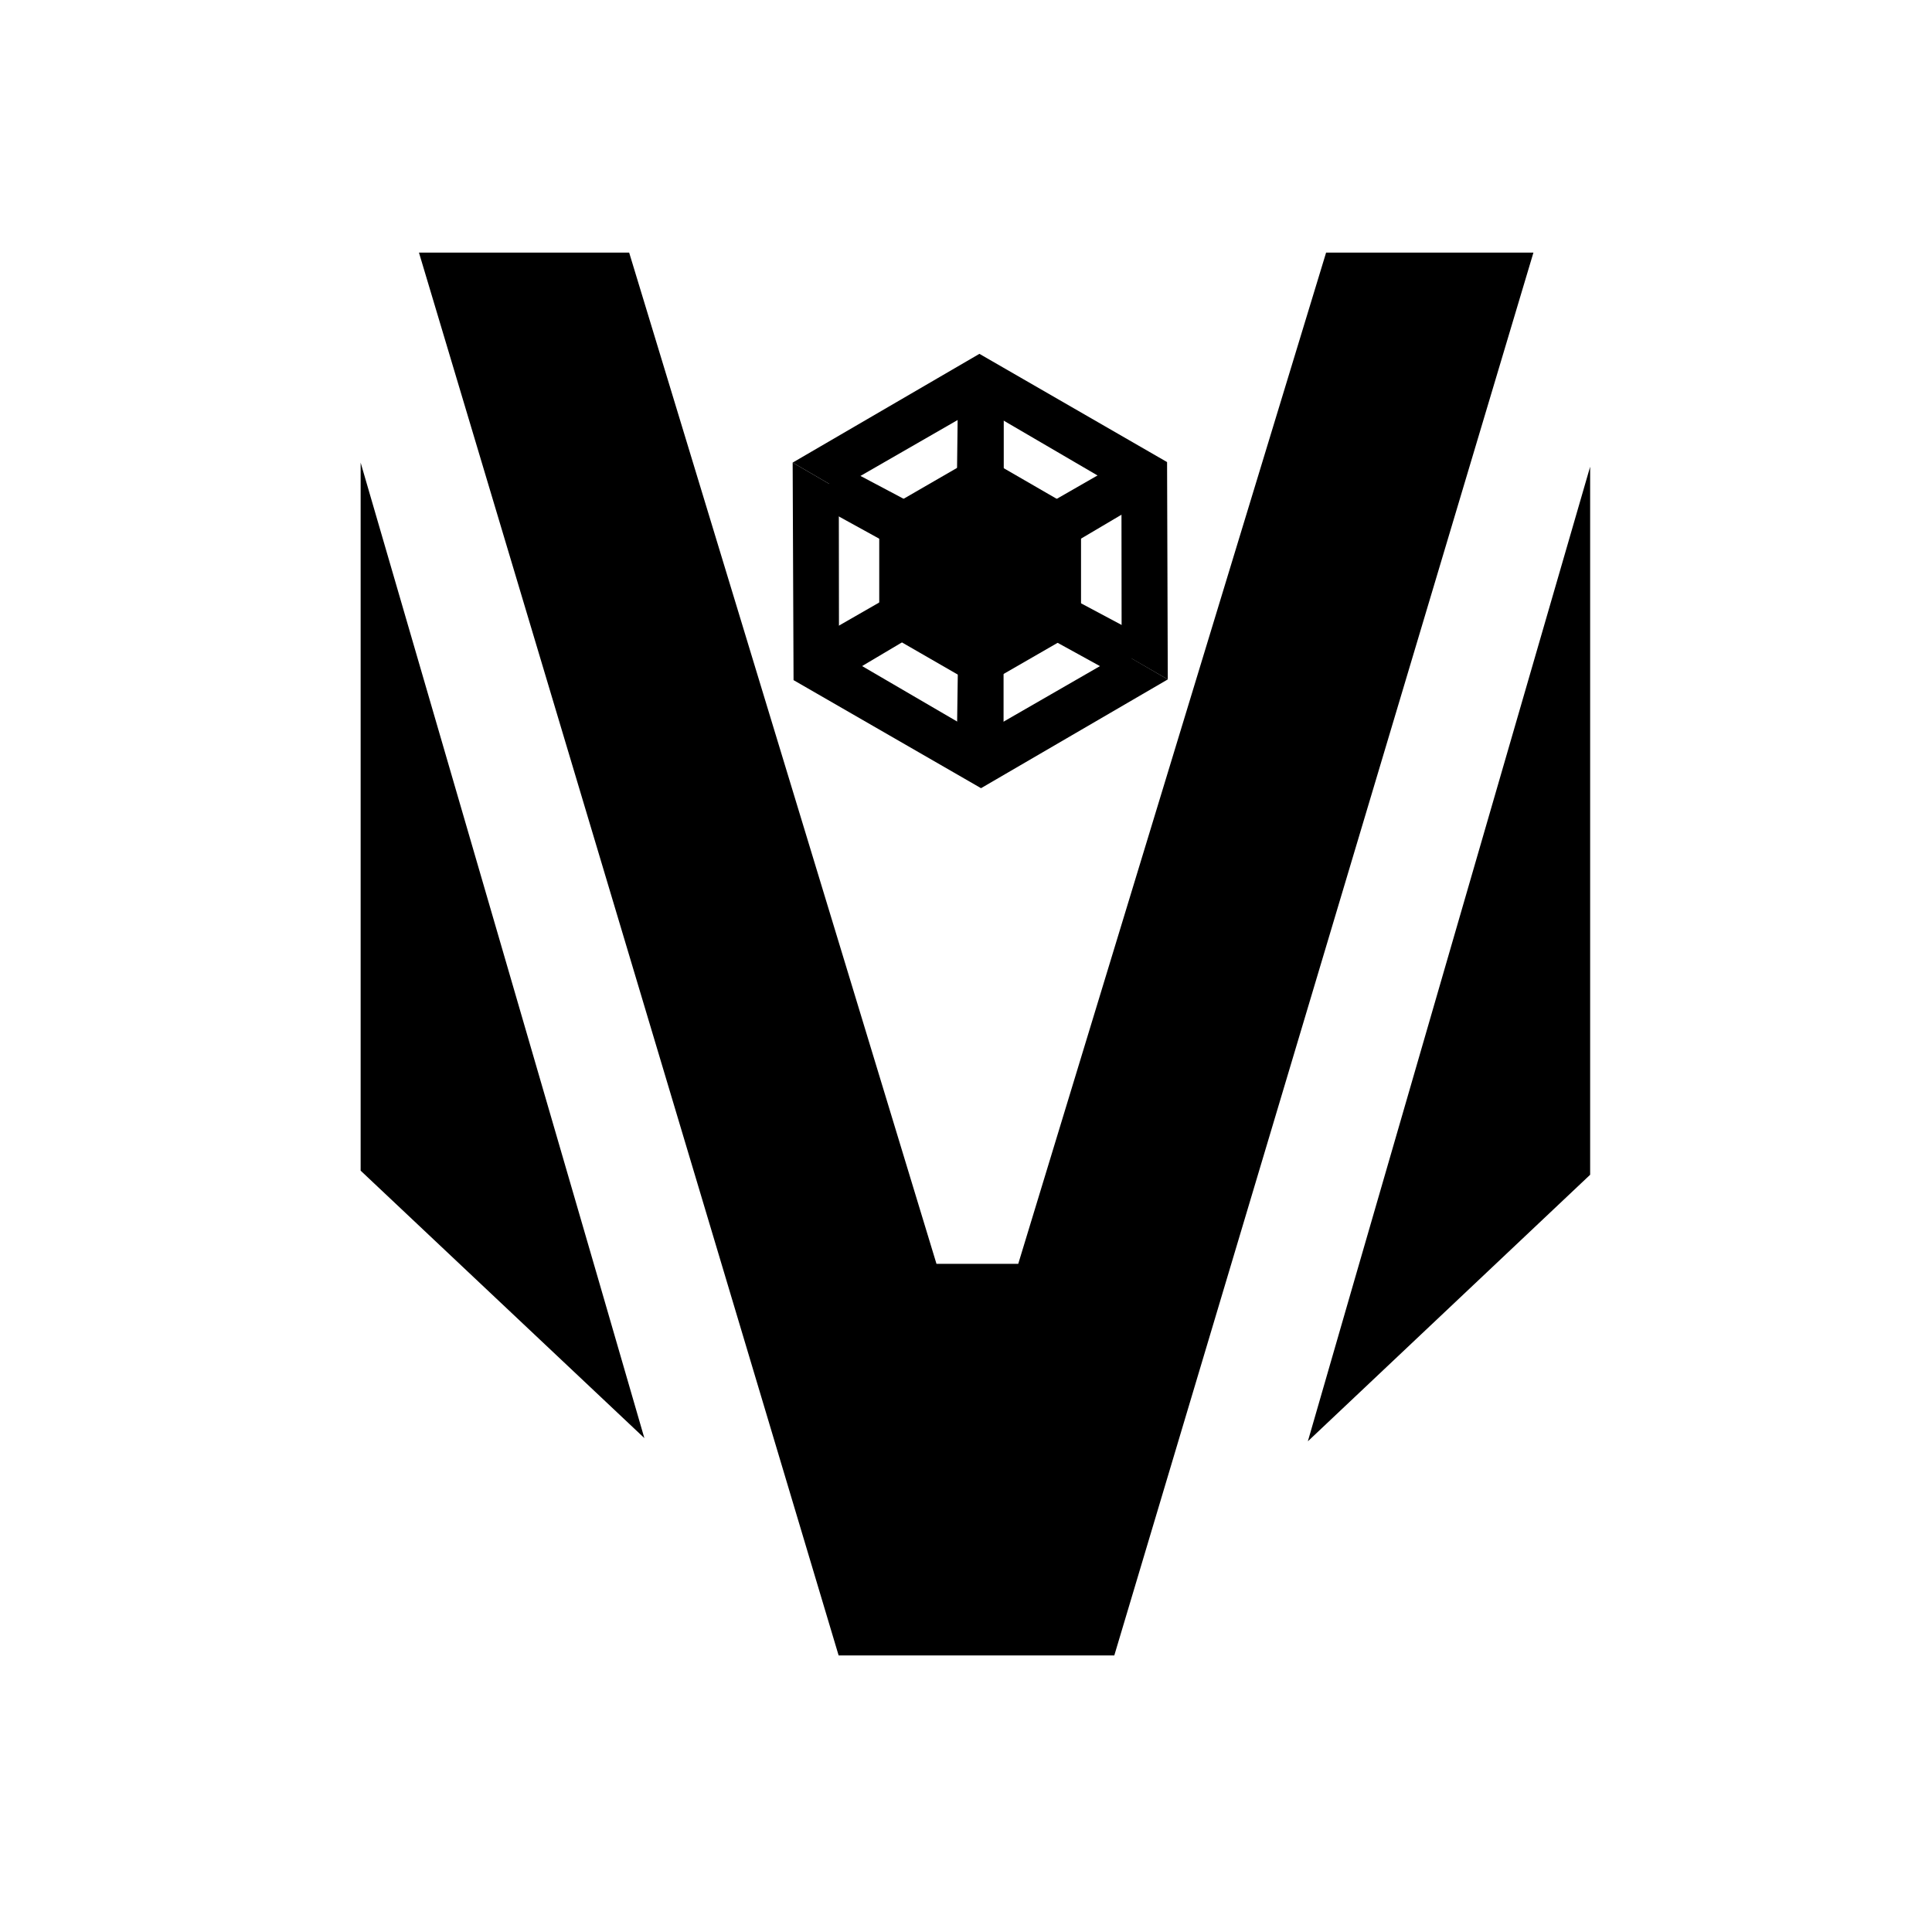
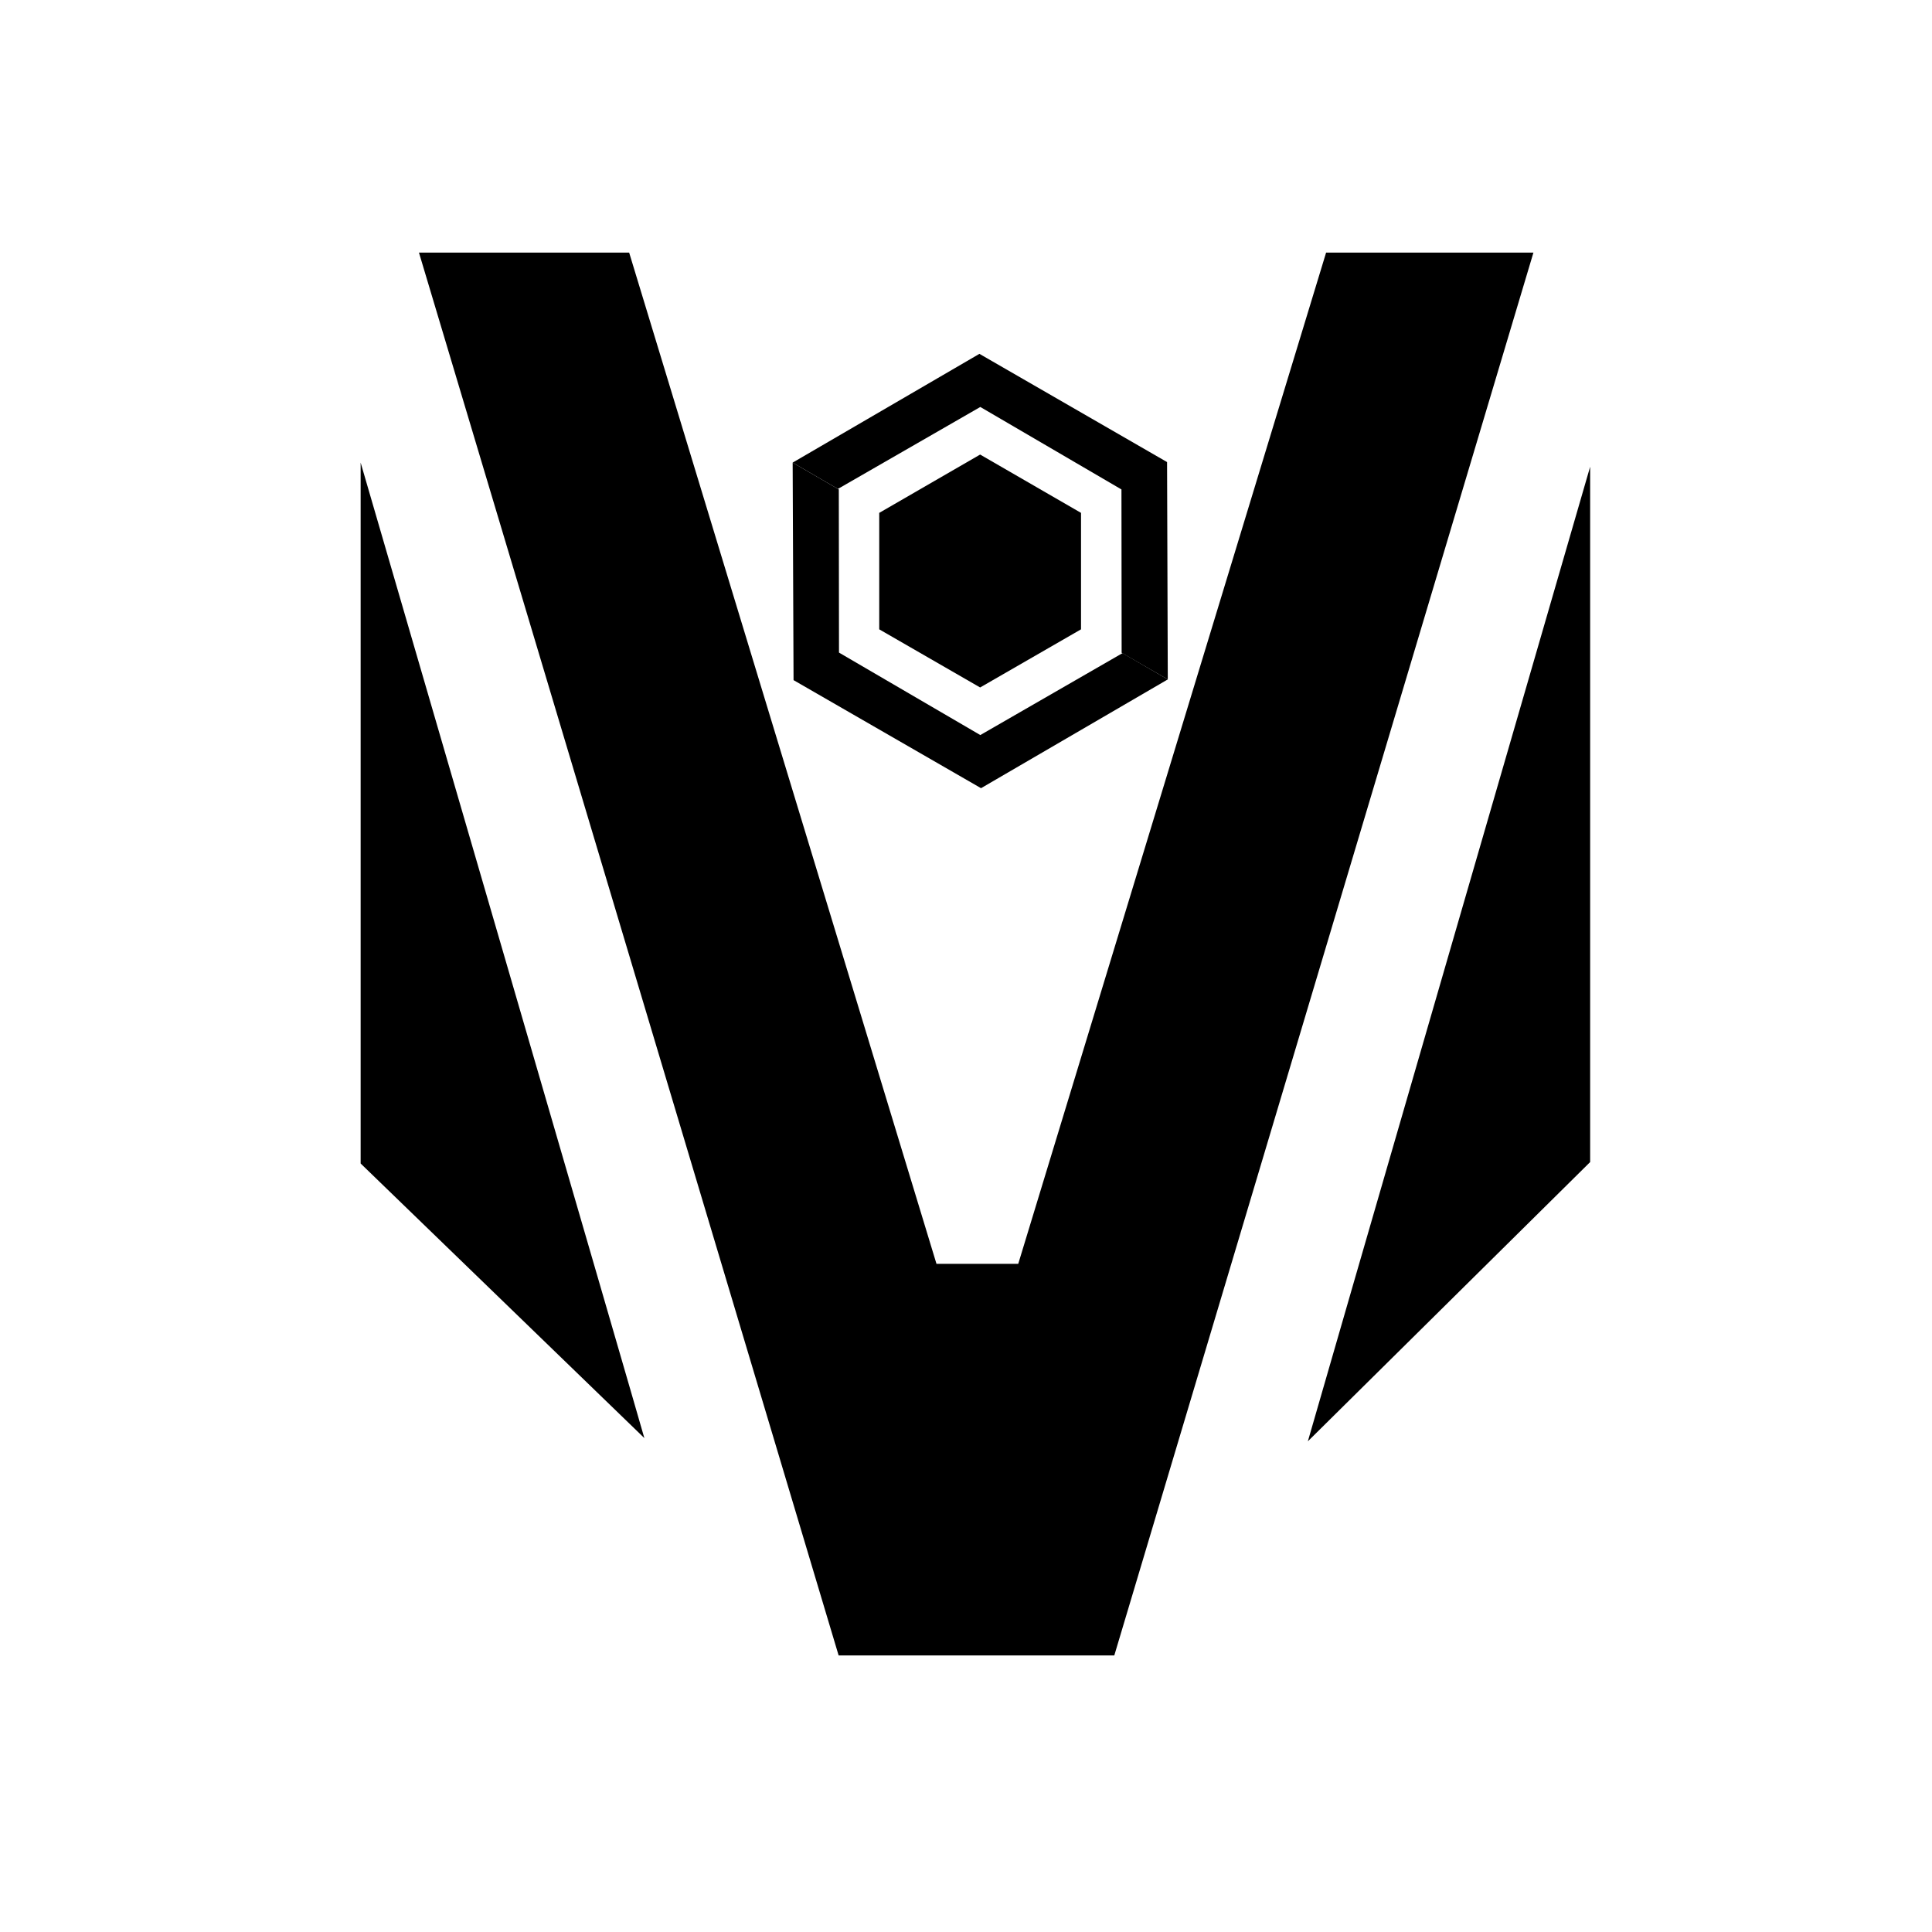
<svg xmlns="http://www.w3.org/2000/svg" version="1.1" x="0px" y="0px" viewBox="0 0 1080 1080" style="enable-background:new 0 0 1080 1080;" xml:space="preserve">
  <style type="text/css">
	.st0{display:none;}
	.st1{display:inline;opacity:0.11;}
</style>
  <g id="Content" class="st0">
    <g class="st1">
      <path d="M257.8,384.5c0,0,39.1,66.7,77.1,76.8l167.7,44.5c6.1,1.6,11.6-4,10-10l-45.1-168c-0.3-1.3-0.7-2.5-1.1-3.8    c-12-39.1-49-65.2-90.1-65.2H201.4c-6.5,0-10.7,6.8-7.8,12.6C223,328.7,257.8,384.5,257.8,384.5z" />
      <path d="M453.1,235.3c26.4,19.8,45.8,48.1,54.8,81.6L537.7,428c1.1,4.1,4.6,6.1,8.1,6c3.5,0.1,7-1.9,8.1-6l29.8-111.1    c9-33.5,28.3-61.8,54.8-81.6c3-2.3,4-6.4,2.1-9.7c0,0,0,0,0-0.1c-19.6-34.2-54.7-54.6-94-54.7h0c-0.3,0-0.5,0-0.8,0    c-0.3,0-0.5,0-0.8,0h0c-39.3,0.1-74.4,20.5-94,54.7c0,0,0,0,0,0.1C449.1,228.9,450.1,233.1,453.1,235.3z" />
      <path d="M233.2,631.9C233.2,631.9,233.2,631.9,233.2,631.9c3.4,1.9,7.5,0.9,9.8-2.1c19.7-26.5,47.9-45.9,81.3-54.9L435.1,545    c2.7-0.7,4.5-2.5,5.4-4.6h0.7c0-0.6,0-1.1-0.2-1.6c0.1-0.3,0.1-0.6,0.1-0.9h0c0-0.1,0-0.3,0-0.4c0.1-0.5,0.1-1.1,0.1-1.6h-0.7    c-0.9-2.1-2.7-3.9-5.4-4.6l-110.9-29.4c-33.5-8.9-61.7-28.2-81.6-54.6c-2.3-3-6.4-4-9.7-2.1c0,0,0,0-0.1,0    c-33.1,19.2-53.1,53.1-54.1,91.2h0c0,0.5,0,1,0,1.5h0c0,0.5,0,0.9,0,1.4c0,0.6,0,1.1,0,1.6h0.1c0.5,18.5,5.6,36,14.4,51.2    C202.6,608.4,216.2,622.1,233.2,631.9z" />
      <path d="M468.4,748.4l44.4-168.2c1.6-6.1-3.9-11.6-10-10l-167.6,45.2c-37.8,10.2-76.6,76.7-76.6,76.7s-34,55.3-63,112.5    c-2.9,5.8,1.3,12.5,7.8,12.5H378c40.8,0,77.6-26.1,89.3-65C467.7,750.9,468,749.7,468.4,748.4z" />
      <path d="M624,327.8l-45.1,168c-1.6,6.1,3.9,11.6,10,10l167.7-44.5c38-10.1,77.1-76.8,77.1-76.8s34.8-55.8,64.2-113.2    c2.9-5.8-1.3-12.6-7.8-12.6H715.2c-41.1,0-78.2,26.1-90.1,65.2C624.8,325.2,624.4,326.5,624,327.8z" />
      <path d="M912.8,537.9c0-0.5,0-1,0-1.5h0c-1-38.1-21.1-72-54.1-91.2c0,0,0,0-0.1,0c-3.3-1.9-7.4-0.9-9.7,2.1    c-19.8,26.4-48.1,45.7-81.6,54.6l-110.9,29.4c-2.7,0.7-4.5,2.5-5.4,4.6h-0.7c0,0.6,0,1.1,0.1,1.6c0,0.1,0,0.3,0,0.4h0    c0,0.3,0,0.6,0.1,0.9c-0.1,0.5-0.2,1.1-0.2,1.6h0.7c0.9,2.1,2.7,3.9,5.4,4.6l110.8,29.9c33.4,9,61.6,28.4,81.3,54.9    c2.3,3,6.4,4,9.7,2.1c0,0,0,0,0,0c17-9.8,30.7-23.5,40-39.7c8.8-15.3,13.9-32.8,14.4-51.2h0.1c0-0.6,0-1.1,0-1.6    C912.9,538.9,912.9,538.4,912.8,537.9L912.8,537.9z" />
      <path d="M637.2,840.9c-26.3-19.9-45.6-48.3-54.4-81.8l-29.3-111.2c-1-3.7-3.9-5.7-7.1-6v0c-0.2,0-0.4,0-0.6,0c-0.2,0-0.4,0-0.6,0    v0c-3.1,0.3-6.1,2.3-7.1,6l-29.3,111.2c-8.8,33.5-28.1,61.9-54.4,81.8c-3,2.3-4,6.5-2.1,9.7c0,0,0,0,0,0.1    c19.5,33.7,54.1,53.9,92.8,54.3v0c0.2,0,0.4,0,0.6,0c0.2,0,0.4,0,0.6,0v0c38.7-0.4,73.4-20.6,92.8-54.3c0,0,0,0,0-0.1    C641.2,847.4,640.2,843.2,637.2,840.9z" />
      <path d="M833,692.1c0,0-38.8-66.5-76.6-76.7l-167.6-45.2c-6.1-1.6-11.6,3.9-10,10l44.4,168.2c0.3,1.3,0.7,2.5,1.1,3.8    c11.7,38.9,48.5,65,89.3,65h174.7c6.5,0,10.7-6.8,7.8-12.5C867,747.4,833,692.1,833,692.1z" />
    </g>
  </g>
  <g id="Layer_2">
-     <path d="M360.2,803.9c-2.8-10.2-158.6-545.3-158.6-545.3v395.8" />
-     <path d="M731.1,805.7c2.8-10.2,157.8-544.8,157.8-544.8v395.8" />
-     <polyline points="234.2,141.2 468.8,925.4 622.9,925.4 857.2,141.2 741.3,141.2 569.2,706.5 523.5,706.5 351.7,141.2  " />
+     <path d="M201.6,650.4V258.6c0,0,155.8,535,158.6,545.3L201.6,650.4z" />
+     <path d="M888.9,649.6V260.9c0,0-155,534.6-157.8,544.8L888.9,649.6z" />
+     <polygon points="234.2,141.2 468.8,925.4 622.9,925.4 857.2,141.2 741.3,141.2 569.2,706.5 523.5,706.5 351.7,141.2  " />
    <polyline points="443.1,258.6 547.5,197.8 652.4,258.3 652.8,379.8 627,364.9 626.9,273.6 548,227.5 468.4,273.3  " />
    <polyline points="652.8,379.8 548.4,440.6 443.6,380.2 443.1,258.6 468.9,273.6 469,364.8 548,410.9 627.5,365.1  " />
-     <polygon points="535.5,220.1 534.9,269.9 561.1,270.3 561.1,220.6  " />
-     <polygon points="457.1,282.2 500.7,306.2 513.4,283.2 469.4,259.9  " />
-     <polygon points="500.2,331.8 457,356.6 470,379.4 512.8,354  " />
-     <polygon points="582.8,354.7 626.4,378.7 639.1,355.8 595.2,332.4  " />
-     <polygon points="626.2,258.5 583,283.3 596,306 638.8,280.7  " />
-     <polygon points="535.5,370.7 534.8,420.5 561,420.9 561,371.2  " />
    <polygon points="604.3,351.8 604.3,286.7 547.9,254.1 491.5,286.7 491.5,351.8 547.9,384.3  " />
  </g>
</svg>
